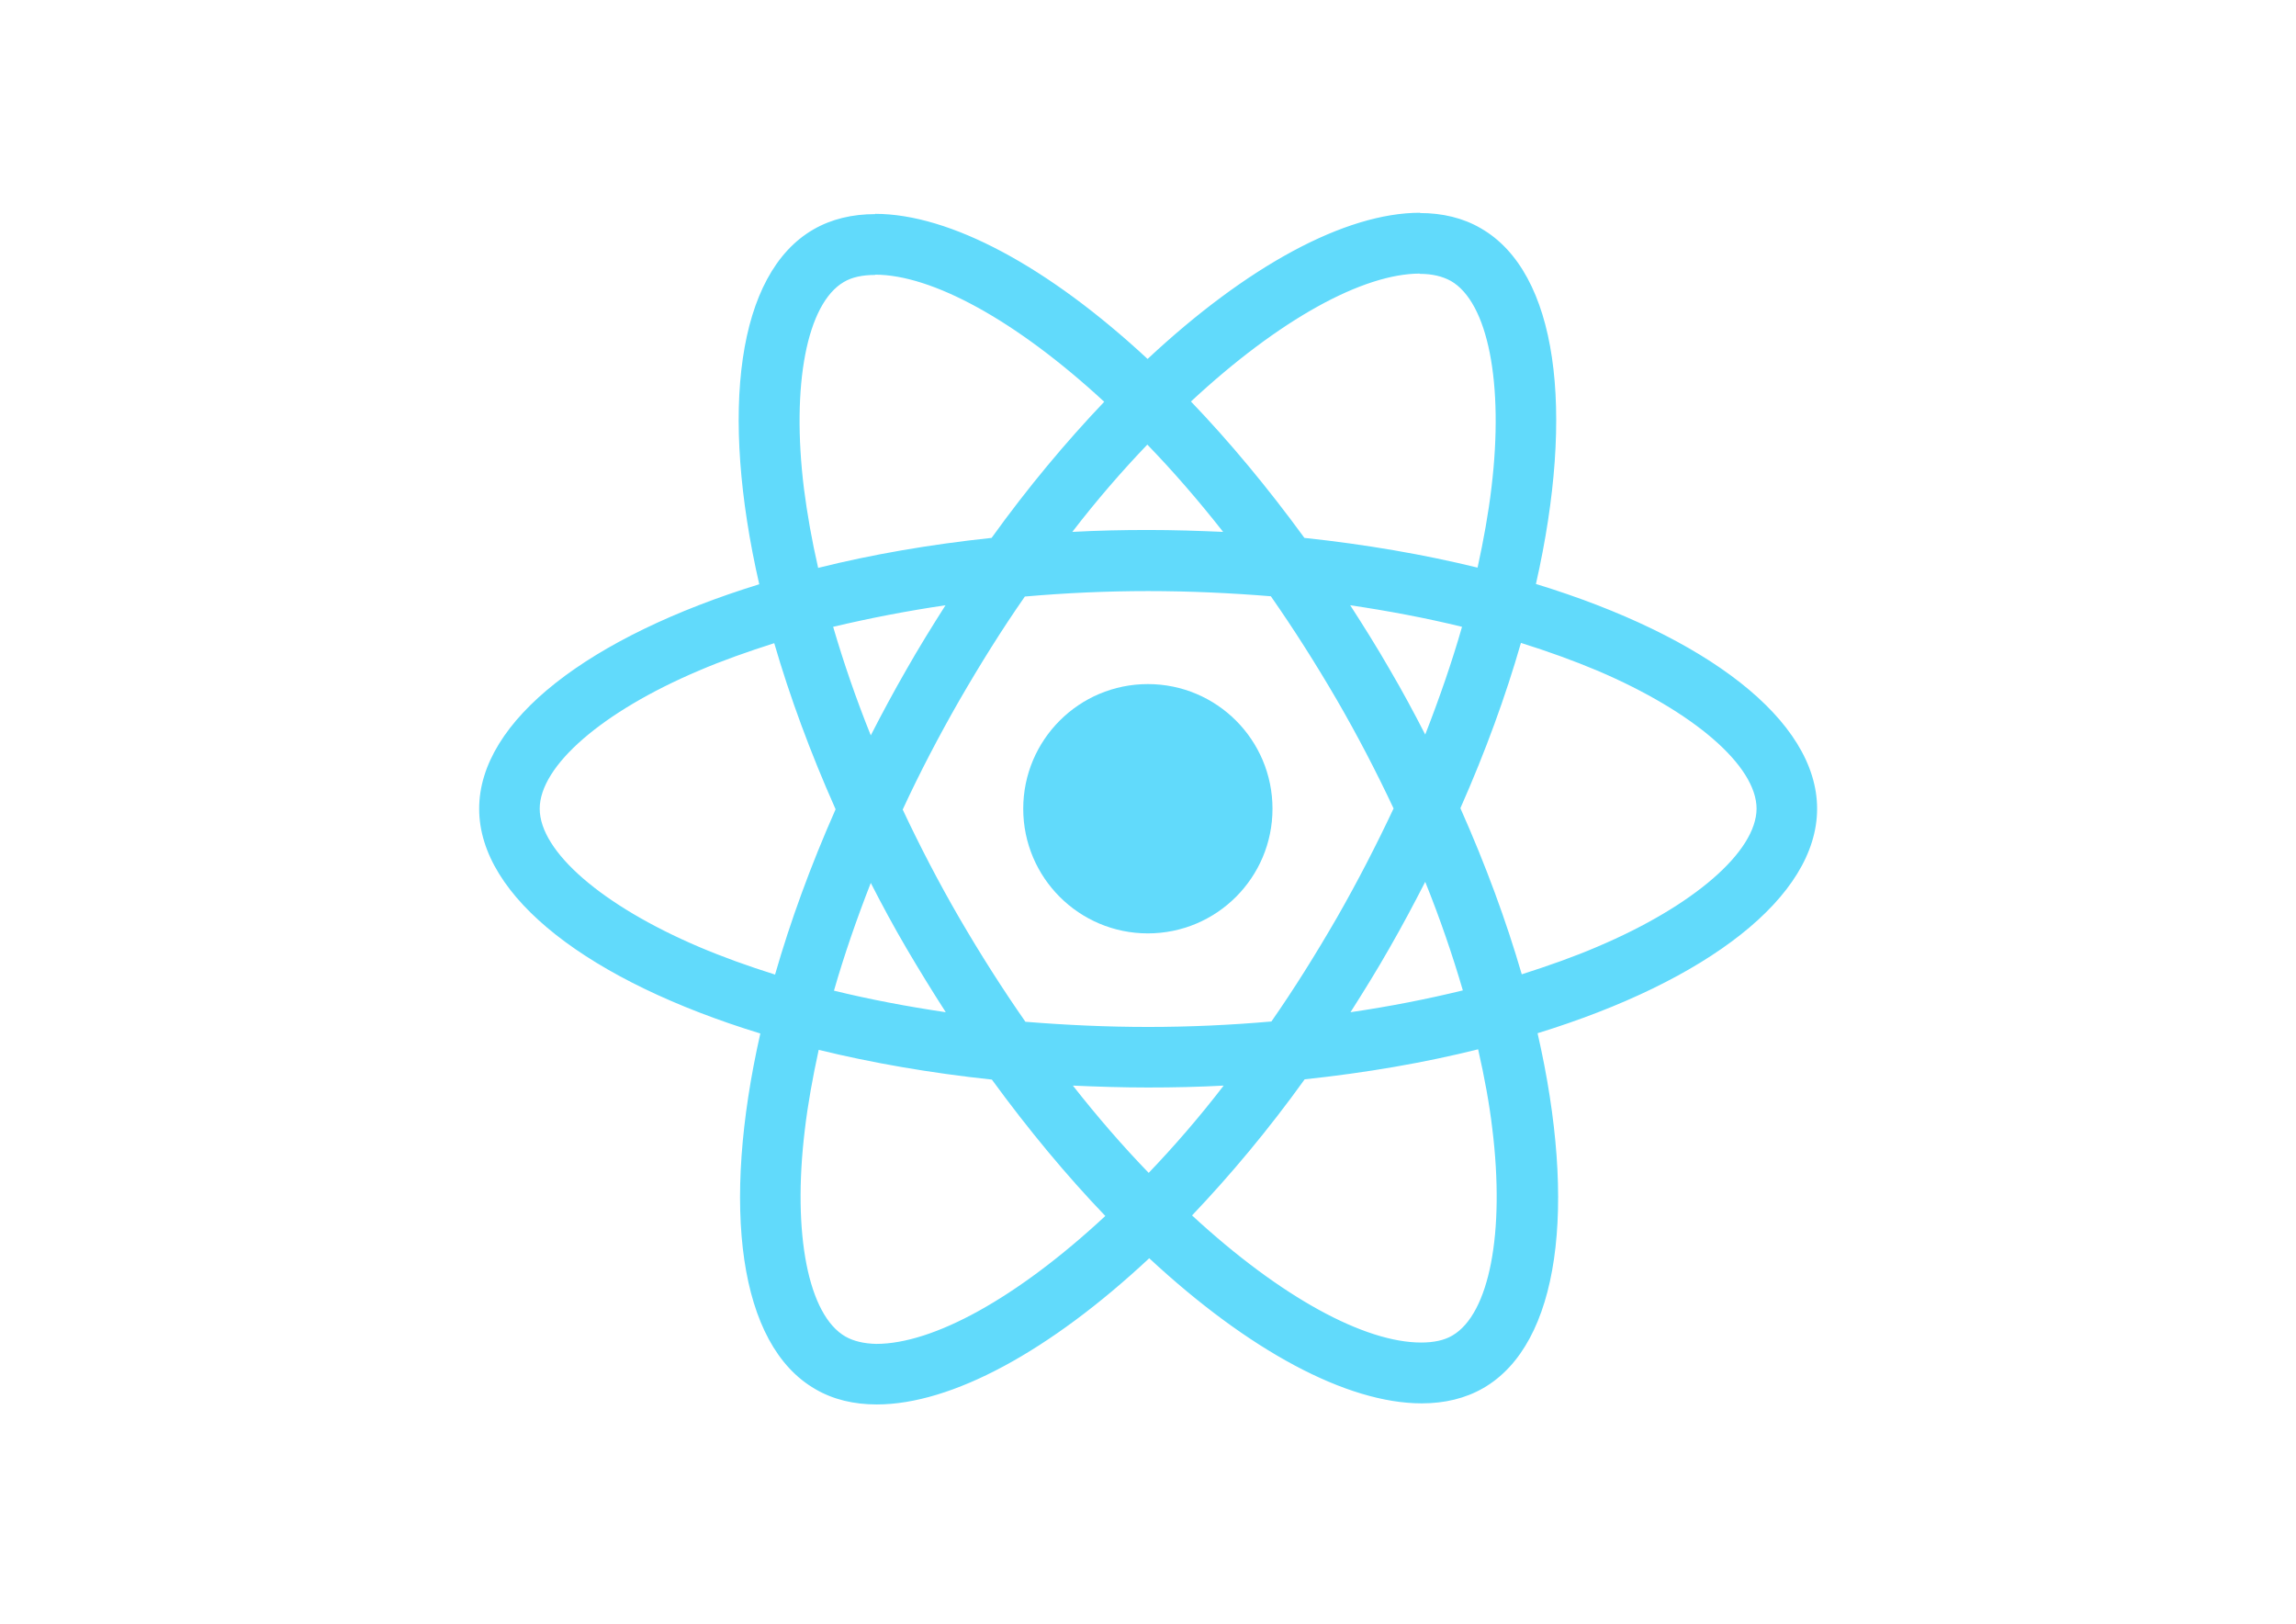
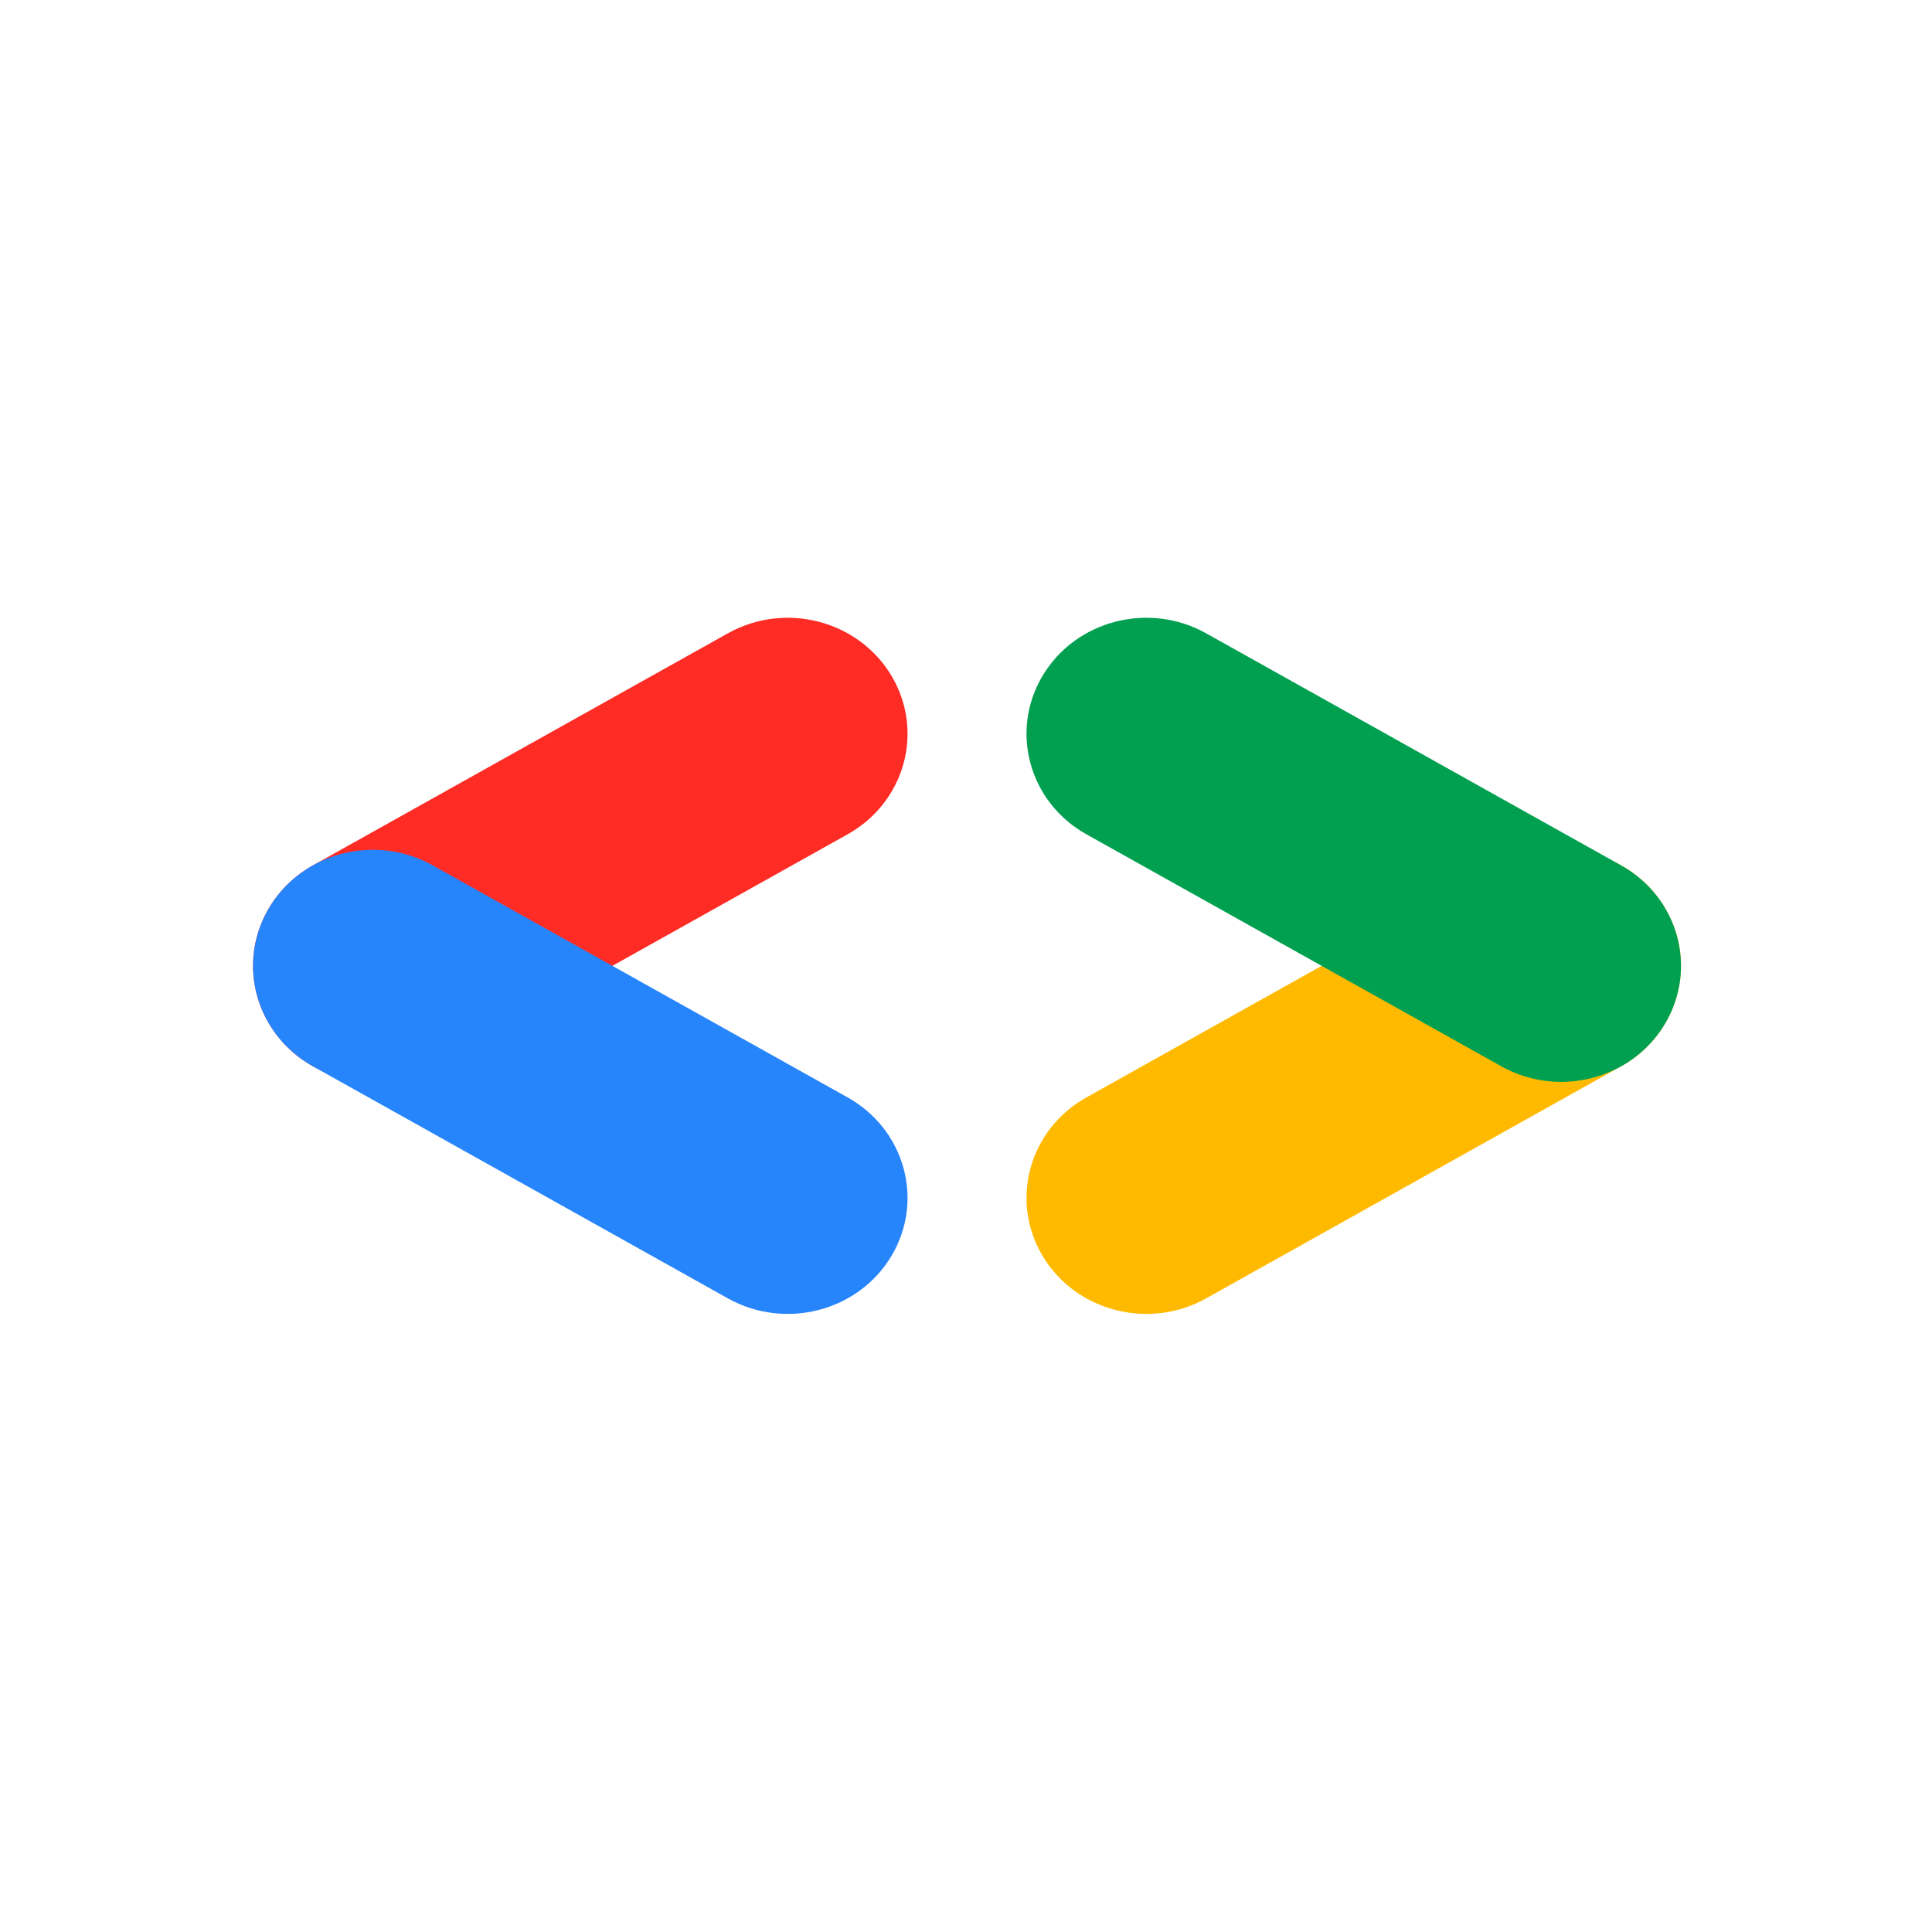
- <svg xmlns="http://www.w3.org/2000/svg" viewBox="0 0 841.9 595.3">
-   <g fill="#61DAFB">
-     <path d="M666.3 296.5c0-32.5-40.7-63.3-103.1-82.4 14.4-63.6 8-114.2-20.2-130.4-6.5-3.8-14.1-5.6-22.4-5.6v22.3c4.6 0 8.3.9 11.4 2.6 13.6 7.8 19.5 37.5 14.9 75.7-1.1 9.4-2.9 19.3-5.1 29.4-19.6-4.8-41-8.5-63.5-10.9-13.5-18.5-27.5-35.3-41.6-50 32.6-30.3 63.2-46.9 84-46.9V78c-27.5 0-63.5 19.6-99.9 53.6-36.4-33.8-72.4-53.2-99.9-53.2v22.3c20.7 0 51.4 16.5 84 46.6-14 14.7-28 31.4-41.3 49.9-22.6 2.4-44 6.1-63.6 11-2.3-10-4-19.7-5.2-29-4.7-38.2 1.1-67.9 14.6-75.8 3-1.8 6.9-2.6 11.5-2.6V78.5c-8.4 0-16 1.8-22.6 5.6-28.1 16.2-34.4 66.7-19.9 130.1-62.2 19.2-102.7 49.9-102.7 82.3 0 32.5 40.7 63.3 103.1 82.4-14.4 63.6-8 114.2 20.2 130.4 6.5 3.8 14.1 5.6 22.5 5.6 27.5 0 63.5-19.6 99.9-53.6 36.4 33.8 72.4 53.2 99.9 53.2 8.4 0 16-1.8 22.6-5.6 28.1-16.2 34.4-66.7 19.9-130.1 62-19.1 102.5-49.9 102.5-82.3zm-130.2-66.7c-3.7 12.9-8.3 26.2-13.5 39.5-4.1-8-8.4-16-13.1-24-4.6-8-9.5-15.8-14.4-23.4 14.2 2.1 27.9 4.7 41 7.9zm-45.8 106.5c-7.8 13.5-15.8 26.3-24.1 38.2-14.9 1.3-30 2-45.2 2-15.1 0-30.2-.7-45-1.9-8.3-11.9-16.4-24.6-24.2-38-7.6-13.1-14.5-26.4-20.8-39.8 6.2-13.4 13.2-26.8 20.7-39.9 7.8-13.5 15.8-26.3 24.1-38.2 14.9-1.3 30-2 45.2-2 15.1 0 30.2.7 45 1.9 8.3 11.9 16.4 24.6 24.2 38 7.6 13.1 14.5 26.4 20.8 39.8-6.3 13.4-13.2 26.8-20.7 39.9zm32.3-13c5.4 13.4 10 26.8 13.8 39.8-13.1 3.2-26.9 5.9-41.2 8 4.9-7.7 9.8-15.6 14.4-23.7 4.6-8 8.9-16.1 13-24.1zM421.2 430c-9.3-9.6-18.6-20.3-27.8-32 9 .4 18.2.7 27.5.7 9.4 0 18.7-.2 27.8-.7-9 11.7-18.3 22.4-27.5 32zm-74.4-58.9c-14.2-2.1-27.9-4.7-41-7.9 3.7-12.9 8.3-26.2 13.5-39.5 4.1 8 8.4 16 13.1 24 4.7 8 9.5 15.8 14.4 23.4zM420.7 163c9.3 9.6 18.6 20.3 27.8 32-9-.4-18.2-.7-27.5-.7-9.4 0-18.7.2-27.8.7 9-11.7 18.3-22.4 27.5-32zm-74 58.9c-4.9 7.7-9.8 15.6-14.4 23.7-4.6 8-8.9 16-13 24-5.4-13.4-10-26.8-13.8-39.8 13.1-3.1 26.9-5.8 41.2-7.9zm-90.5 125.2c-35.4-15.1-58.3-34.9-58.3-50.6 0-15.7 22.9-35.6 58.3-50.6 8.6-3.7 18-7 27.7-10.1 5.7 19.6 13.2 40 22.5 60.9-9.2 20.8-16.6 41.1-22.2 60.6-9.9-3.1-19.3-6.5-28-10.2zM310 490c-13.6-7.8-19.5-37.5-14.9-75.7 1.1-9.4 2.9-19.3 5.1-29.4 19.6 4.8 41 8.5 63.5 10.9 13.5 18.5 27.5 35.3 41.6 50-32.6 30.3-63.2 46.9-84 46.9-4.5-.1-8.3-1-11.3-2.7zm237.2-76.2c4.7 38.2-1.1 67.9-14.6 75.8-3 1.8-6.9 2.6-11.5 2.6-20.7 0-51.4-16.5-84-46.6 14-14.7 28-31.4 41.3-49.9 22.6-2.4 44-6.1 63.6-11 2.3 10.1 4.1 19.8 5.2 29.1zm38.5-66.7c-8.6 3.7-18 7-27.7 10.1-5.7-19.6-13.2-40-22.5-60.9 9.2-20.8 16.6-41.1 22.2-60.6 9.9 3.1 19.3 6.5 28.1 10.2 35.4 15.1 58.3 34.9 58.3 50.6-.1 15.7-23 35.6-58.4 50.6zM320.8 78.4z" />
-     <circle cx="420.9" cy="296.5" r="45.7" />
-     <path d="M520.5 78.1z" />
+ <svg xmlns="http://www.w3.org/2000/svg" width="852" height="852" viewBox="0 0 852 852">
+   <defs>
+     <clipPath id="clip-custom_1">
+       <rect width="852" height="852" />
+     </clipPath>
+   </defs>
+   <g id="custom_1" data-name="custom – 1" clip-path="url(#clip-custom_1)">
+     <g id="Group_1" data-name="Group 1" transform="translate(52.326 210.612)">
+       <path id="Path_1" data-name="Path 1" d="M51.694.005l209.624,2.87c28.943.4,52.727,23.809,53.123,52.295s-22.746,51.256-51.689,50.86L53.128,103.16C24.185,102.764.4,79.351.005,50.865S22.751-.391,51.694.005Z" transform="translate(366.246 131.46) rotate(150)" fill="#fe2c25" opacity="0.998" />
+       <path id="Path_2" data-name="Path 2" d="M53.128,2.875,262.752.005c28.943-.4,52.085,22.375,51.689,50.86s-24.18,51.9-53.123,52.295L51.694,106.03C22.751,106.426-.391,83.655.005,55.17S24.185,3.271,53.128,2.875Z" transform="translate(313.229 391.01) rotate(-150)" fill="#2785fc" opacity="0.998" />
+       <path id="Path_4" data-name="Path 4" d="M53.128,103.16l209.624,2.87c28.943.4,52.085-22.375,51.689-50.86s-24.18-51.9-53.123-52.295L51.694.005C22.751-.391-.391,22.38.005,50.865S24.185,102.764,53.128,103.16Z" transform="translate(382 299.181) rotate(-30)" fill="#ffba00" opacity="0.998" />
+       <path id="Path_3" data-name="Path 3" d="M51.694,106.03l209.624-2.87c28.943-.4,52.727-23.809,53.123-52.295S291.7-.391,262.752.005L53.128,2.875C24.185,3.271.4,26.684.005,55.17S22.751,106.426,51.694,106.03Z" transform="translate(435.018 39.631) rotate(30)" fill="#00a050" opacity="0.998" />
+     </g>
  </g>
</svg>
